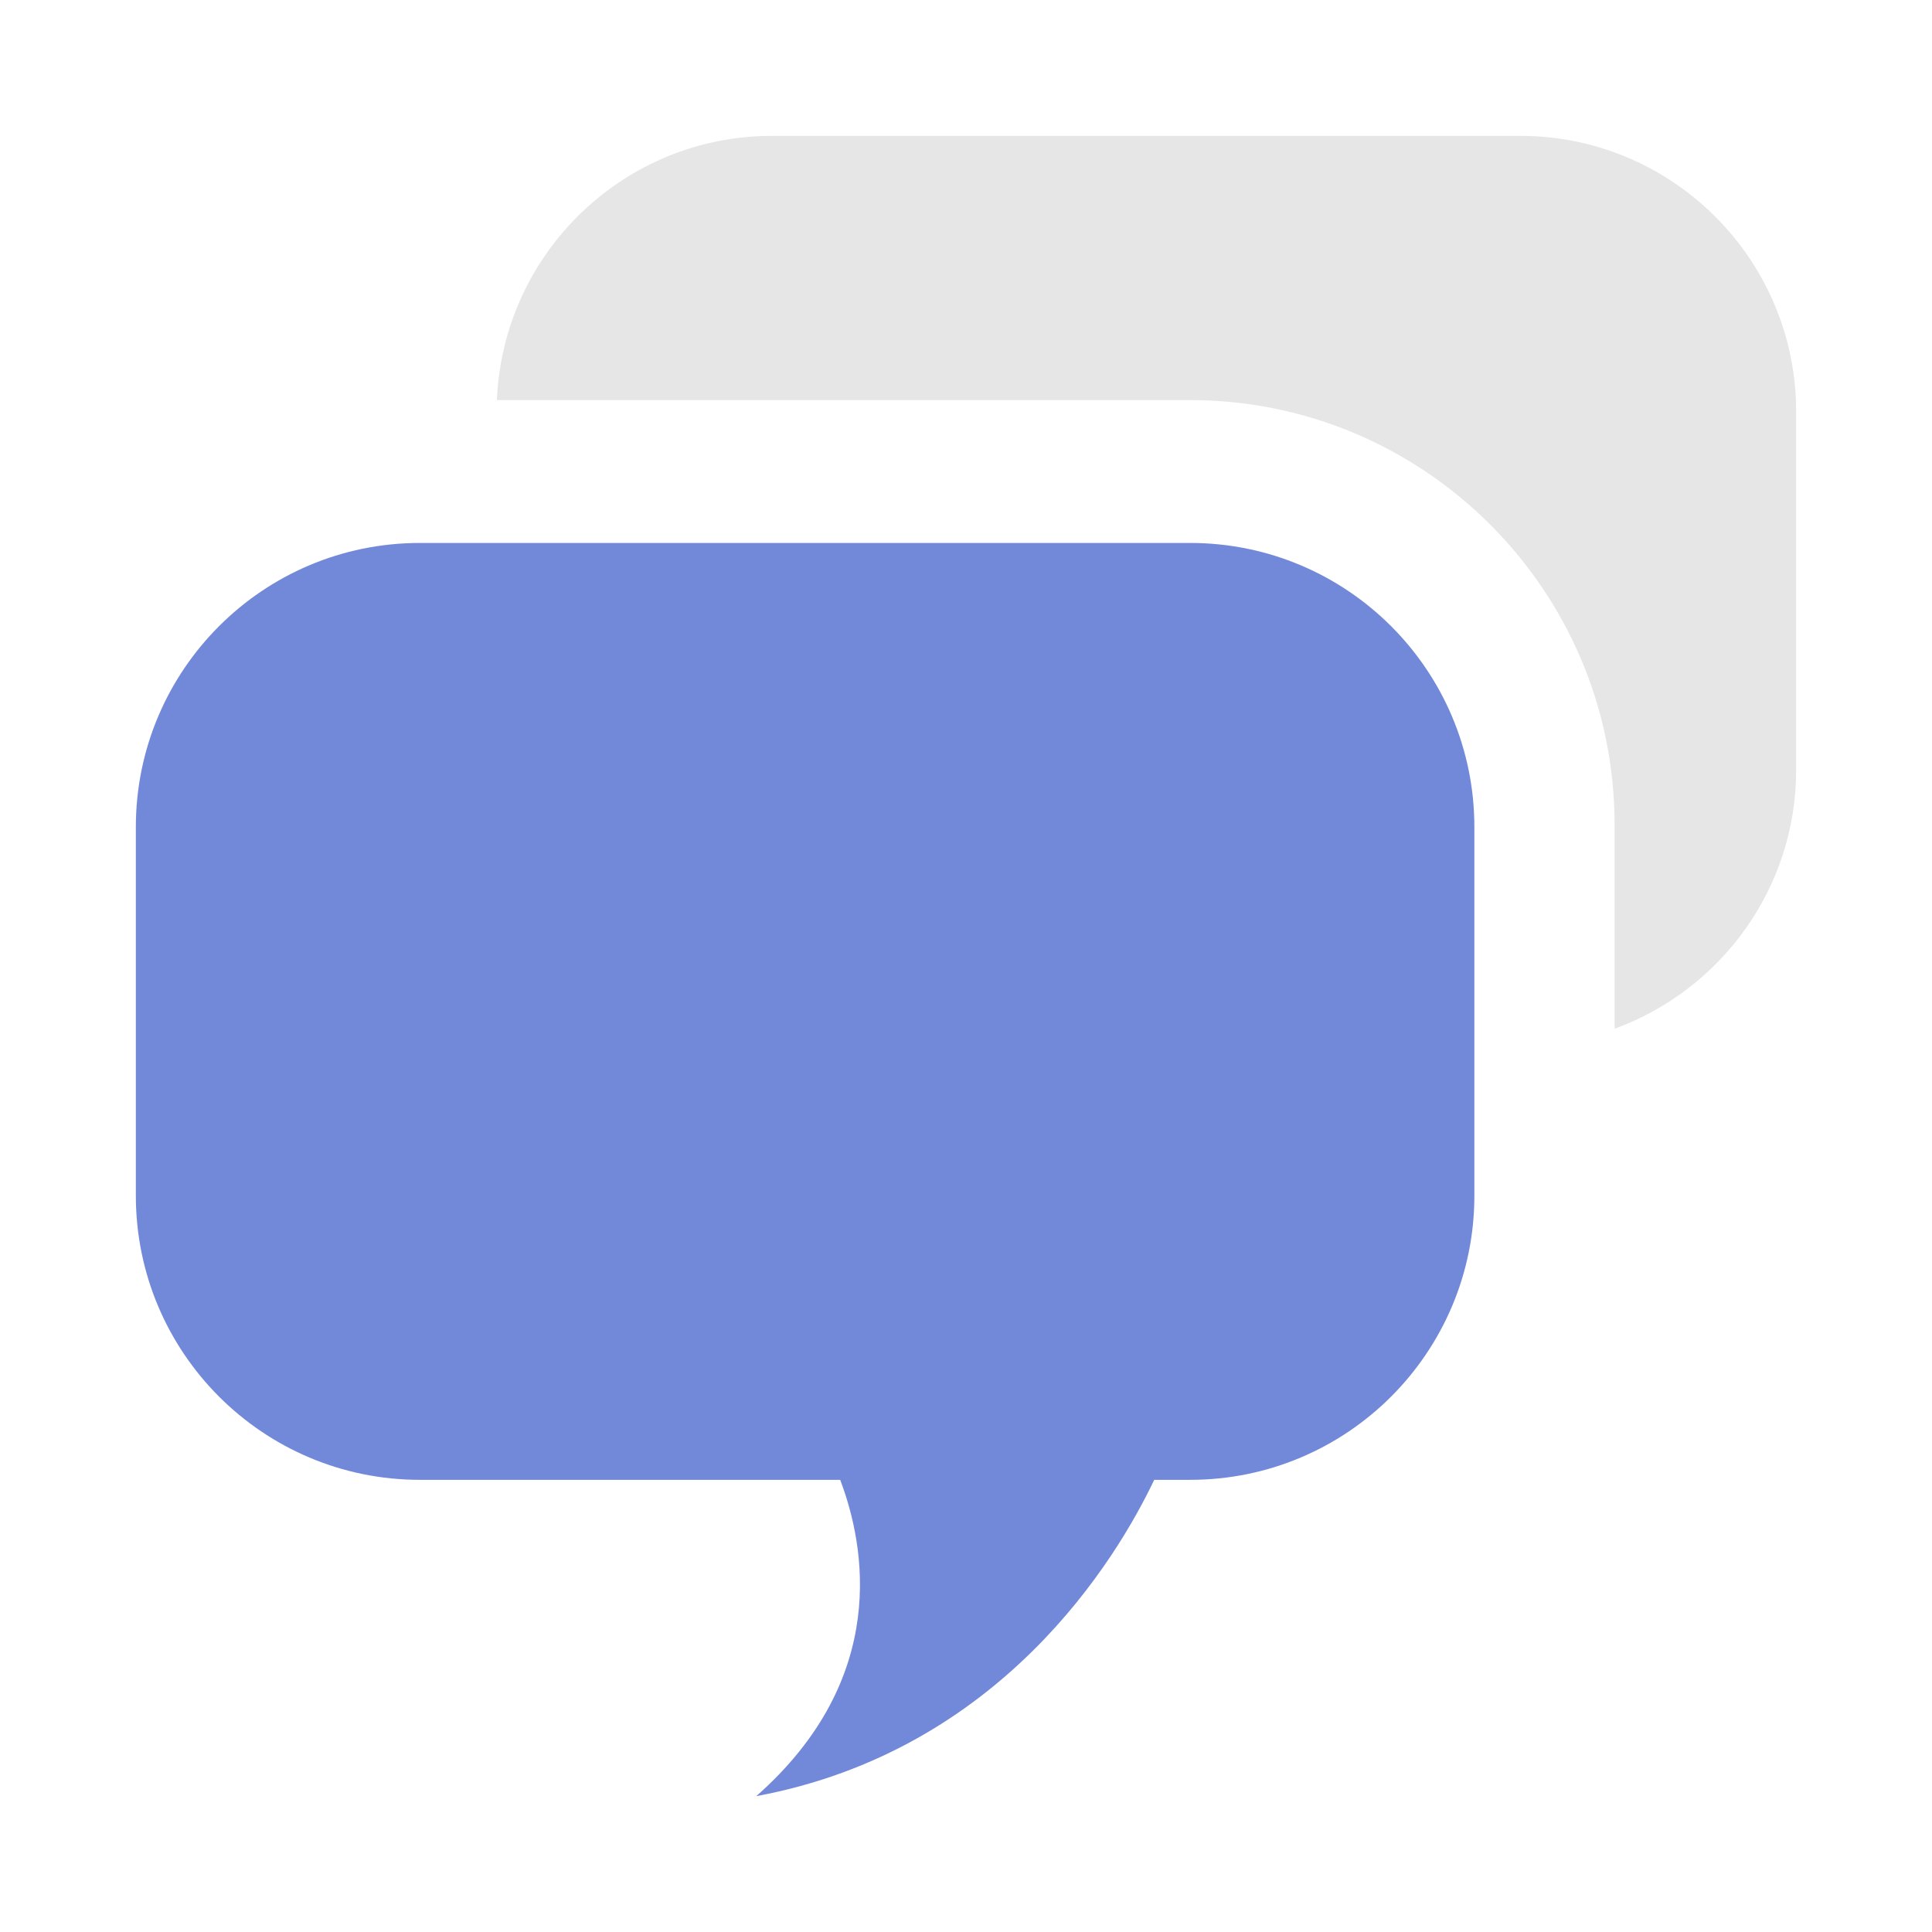
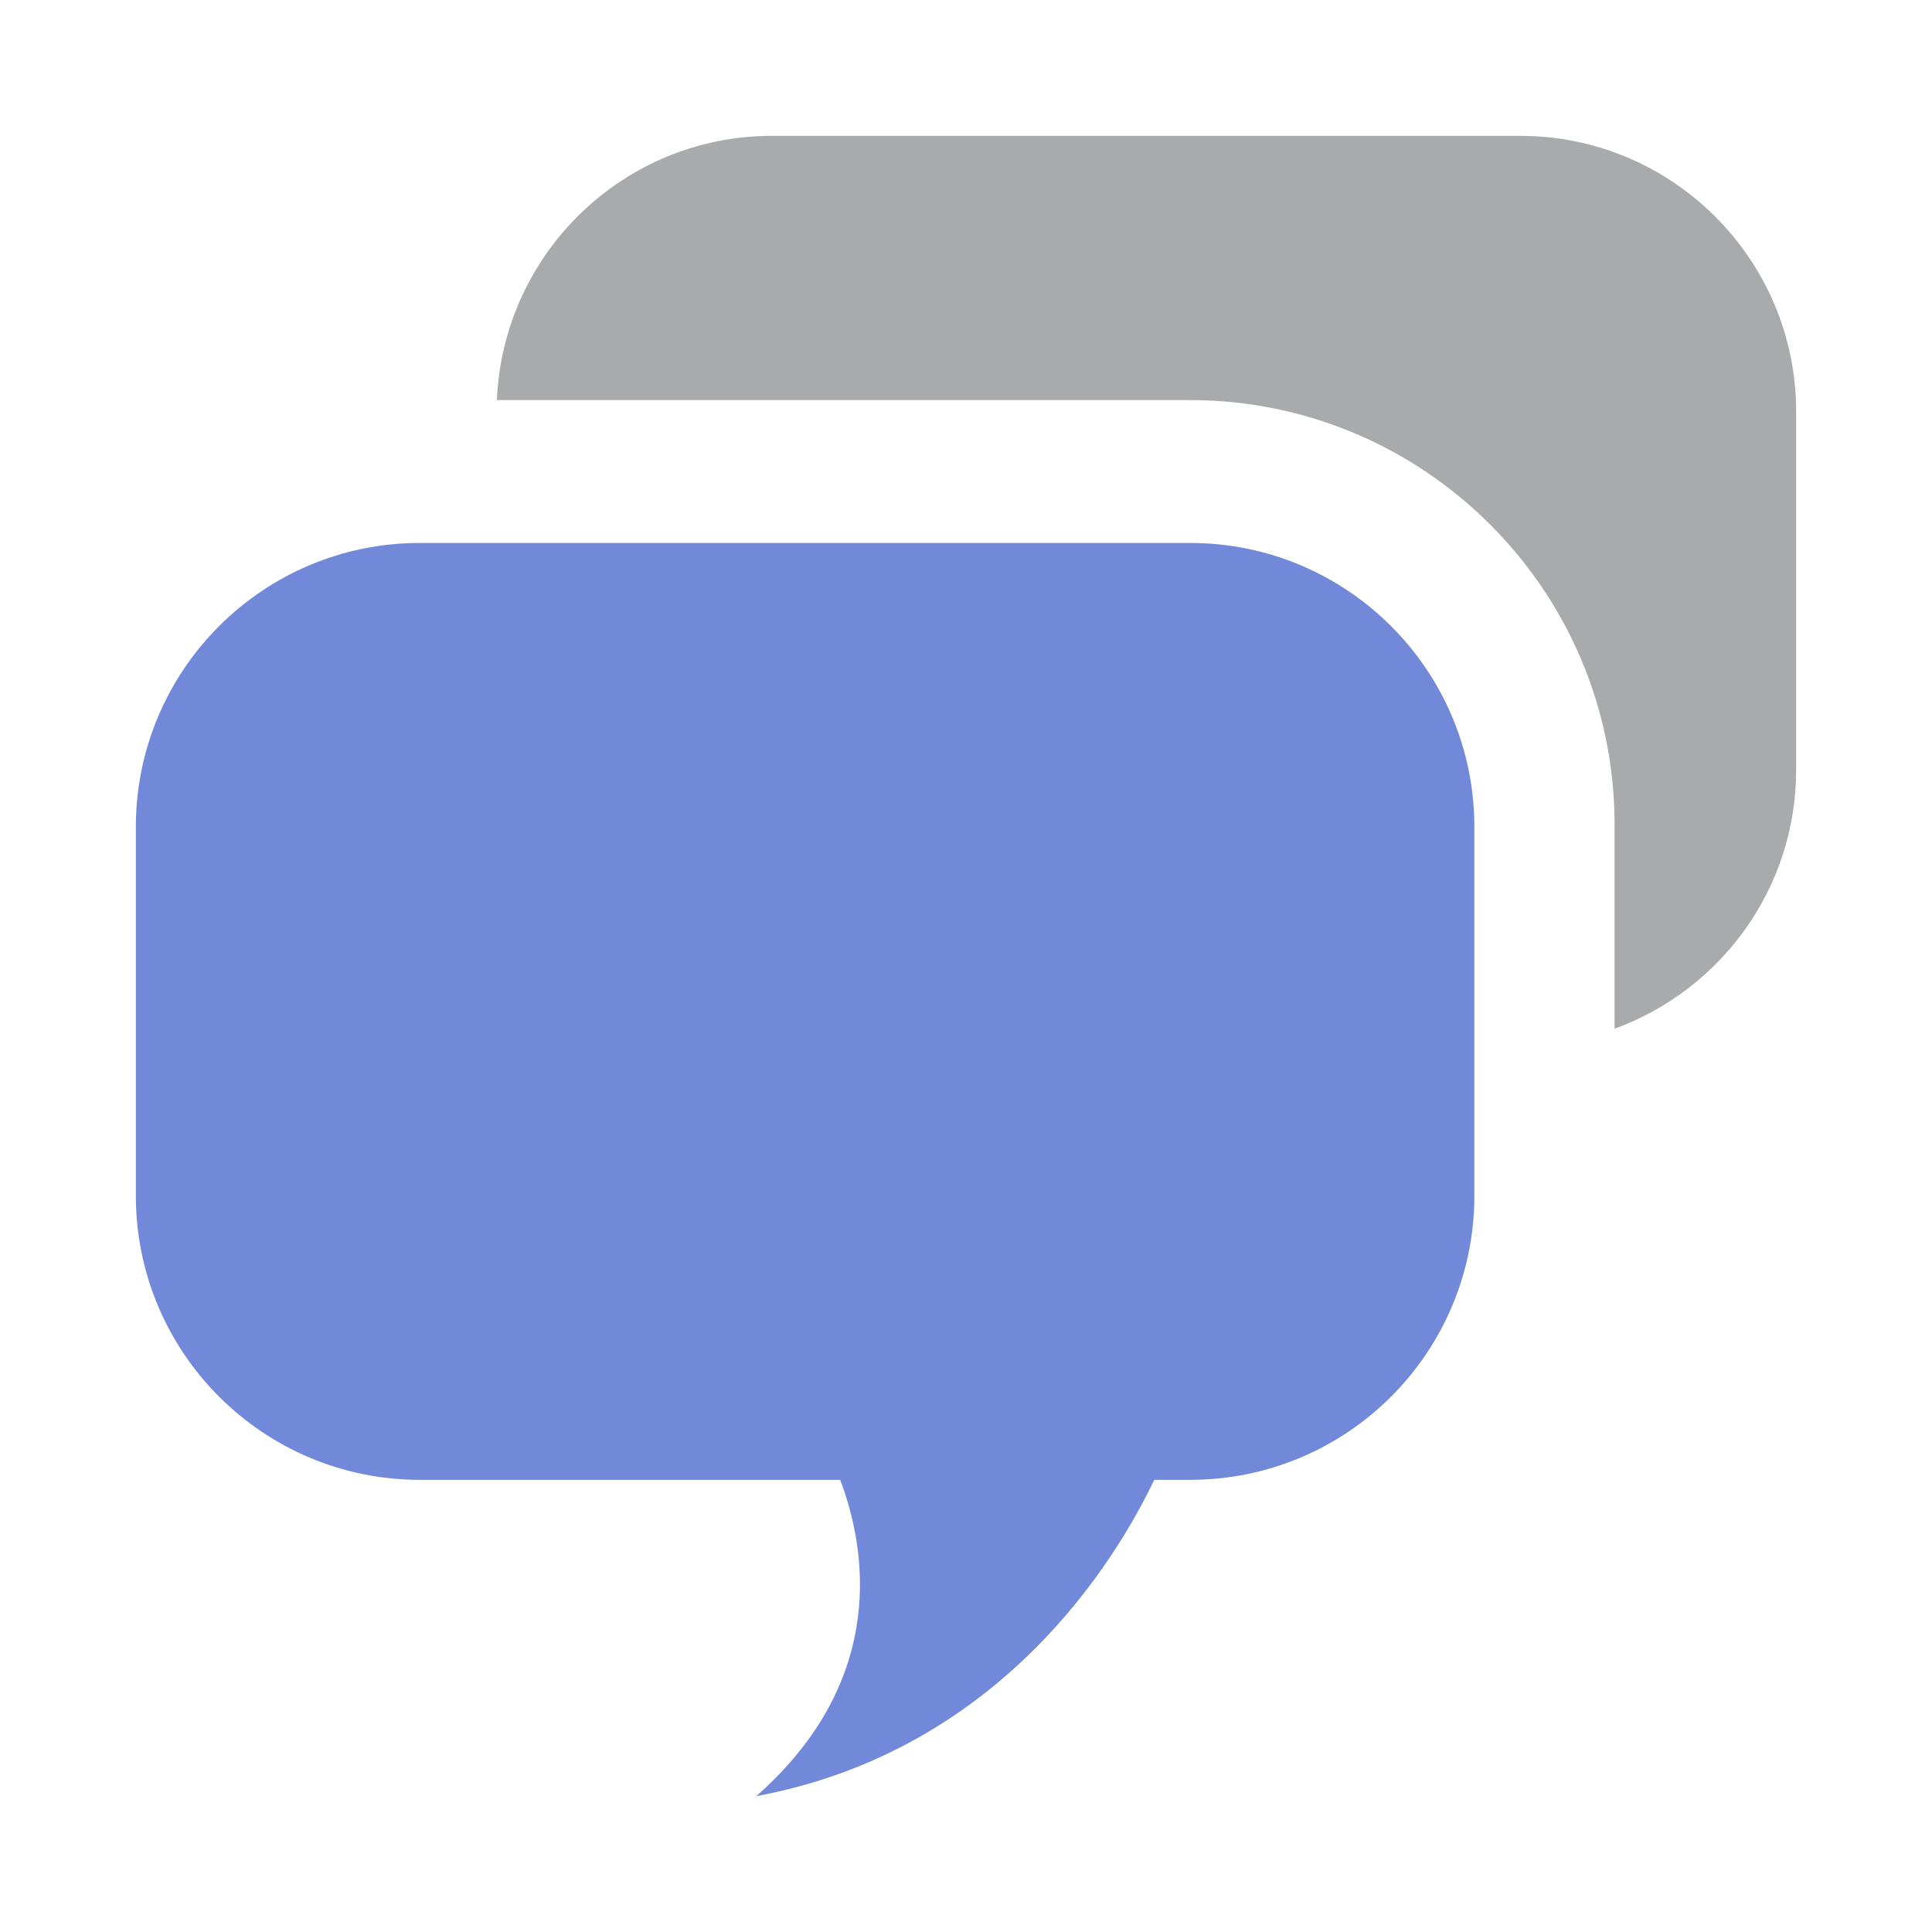
<svg xmlns="http://www.w3.org/2000/svg" width="100%" height="100%" viewBox="0 0 128 128" version="1.1" xml:space="preserve" style="fill-rule:evenodd;clip-rule:evenodd;stroke-linejoin:round;stroke-miterlimit:1.414;" id="svg10315">
  <defs id="defs10324" />
  <rect id="channel_groups" x="0" y="0" width="128" height="128" style="fill:none;" />
-   <path d="M100.715,9.001l-49.56,0c-9.834,0 -17.827,7.775 -18.235,17.507l45.931,0c15.507,0 28.119,12.611 28.119,28.114l0,13.535c7.012,-2.558 12.03,-9.268 12.03,-17.162l0,-23.714c0,-10.093 -8.189,-18.28 -18.285,-18.28Z" style="fill:#e6e6e6;fill-rule:nonzero" id="path10318" />
+   <path d="M100.715,9.001l-49.56,0c-9.834,0 -17.827,7.775 -18.235,17.507l45.931,0c15.507,0 28.119,12.611 28.119,28.114l0,13.535c7.012,-2.558 12.03,-9.268 12.03,-17.162l0,-23.714c0,-10.093 -8.189,-18.28 -18.285,-18.28Z" style="fill:#a9aaac;fill-rule:nonzero;fill-opacity:1" id="path10318" />
  <path d="M78.852,35.972l-51.033,0c-10.394,0 -18.819,8.429 -18.819,18.823l0,24.419c0,10.401 8.425,18.829 18.819,18.829l27.845,0c1.64,4.319 3.328,13.121 -5.56,20.957c16.241,-3.017 23.873,-15.722 26.367,-20.957l2.381,0c10.396,0 18.829,-8.428 18.829,-18.829l0,-24.419c0,-10.394 -8.433,-18.823 -18.829,-18.823Z" style="fill:#7289da;fill-rule:nonzero;fill-opacity:1" id="path10320" />
</svg>
